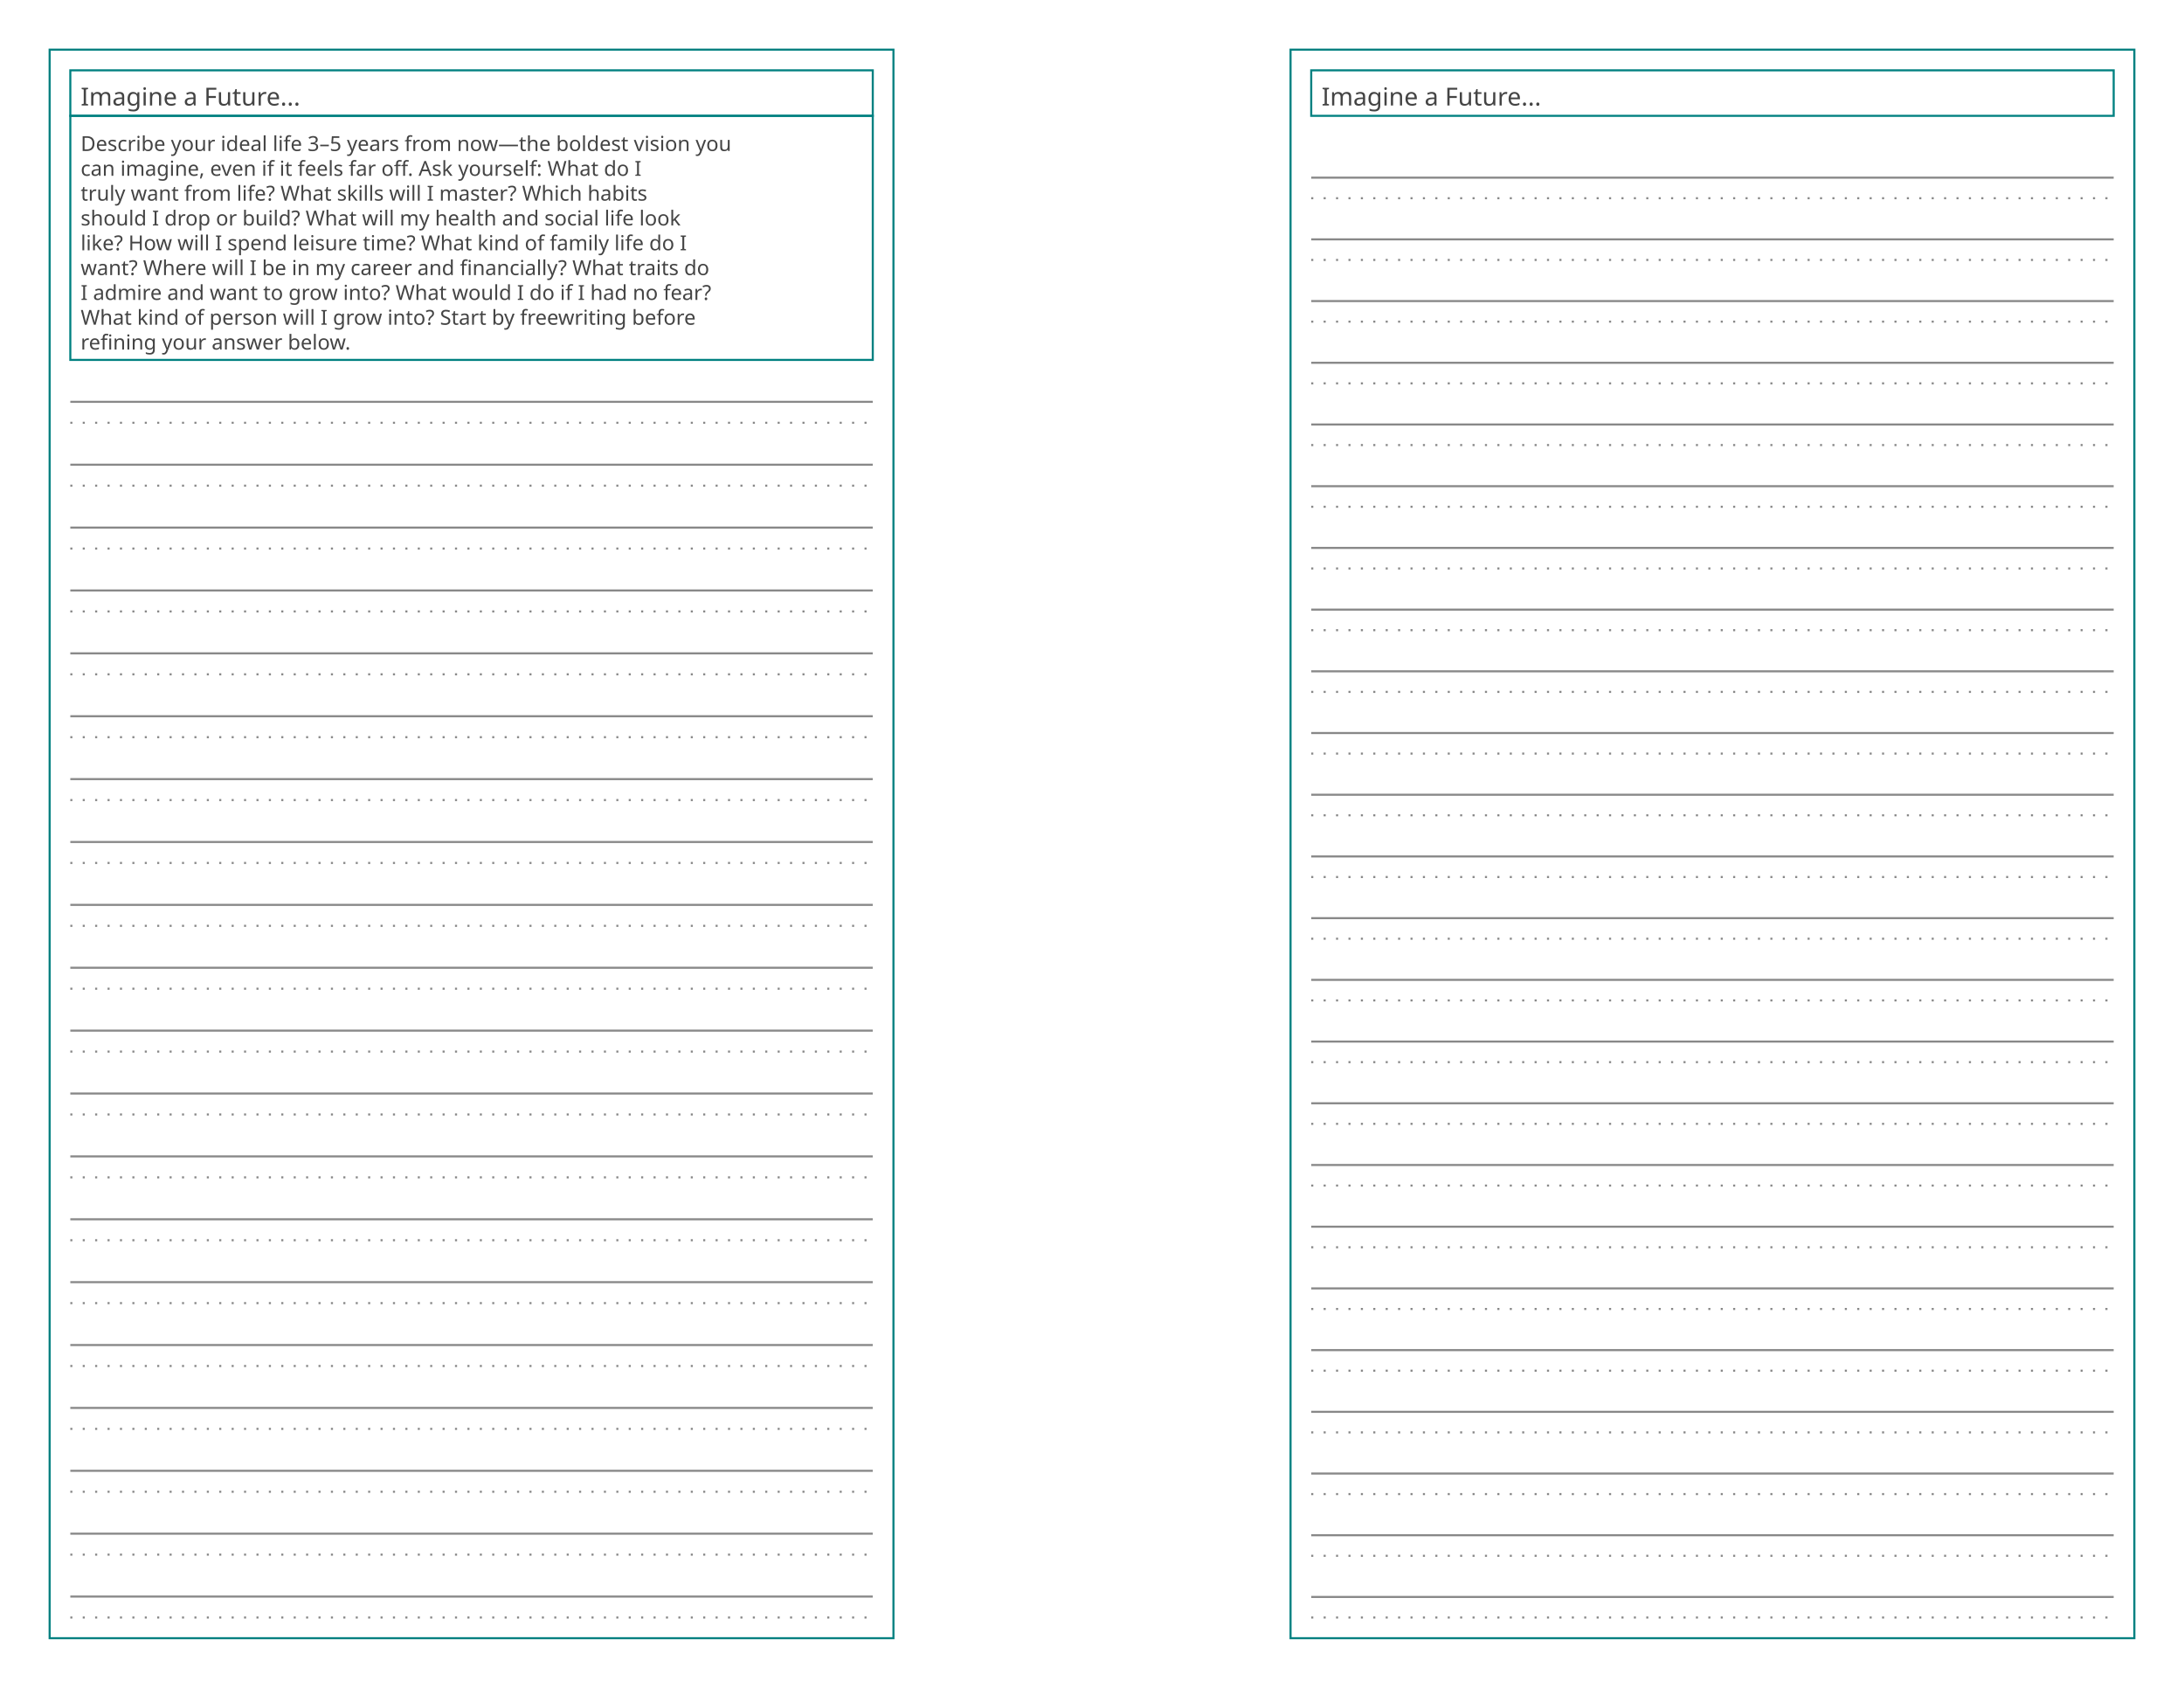
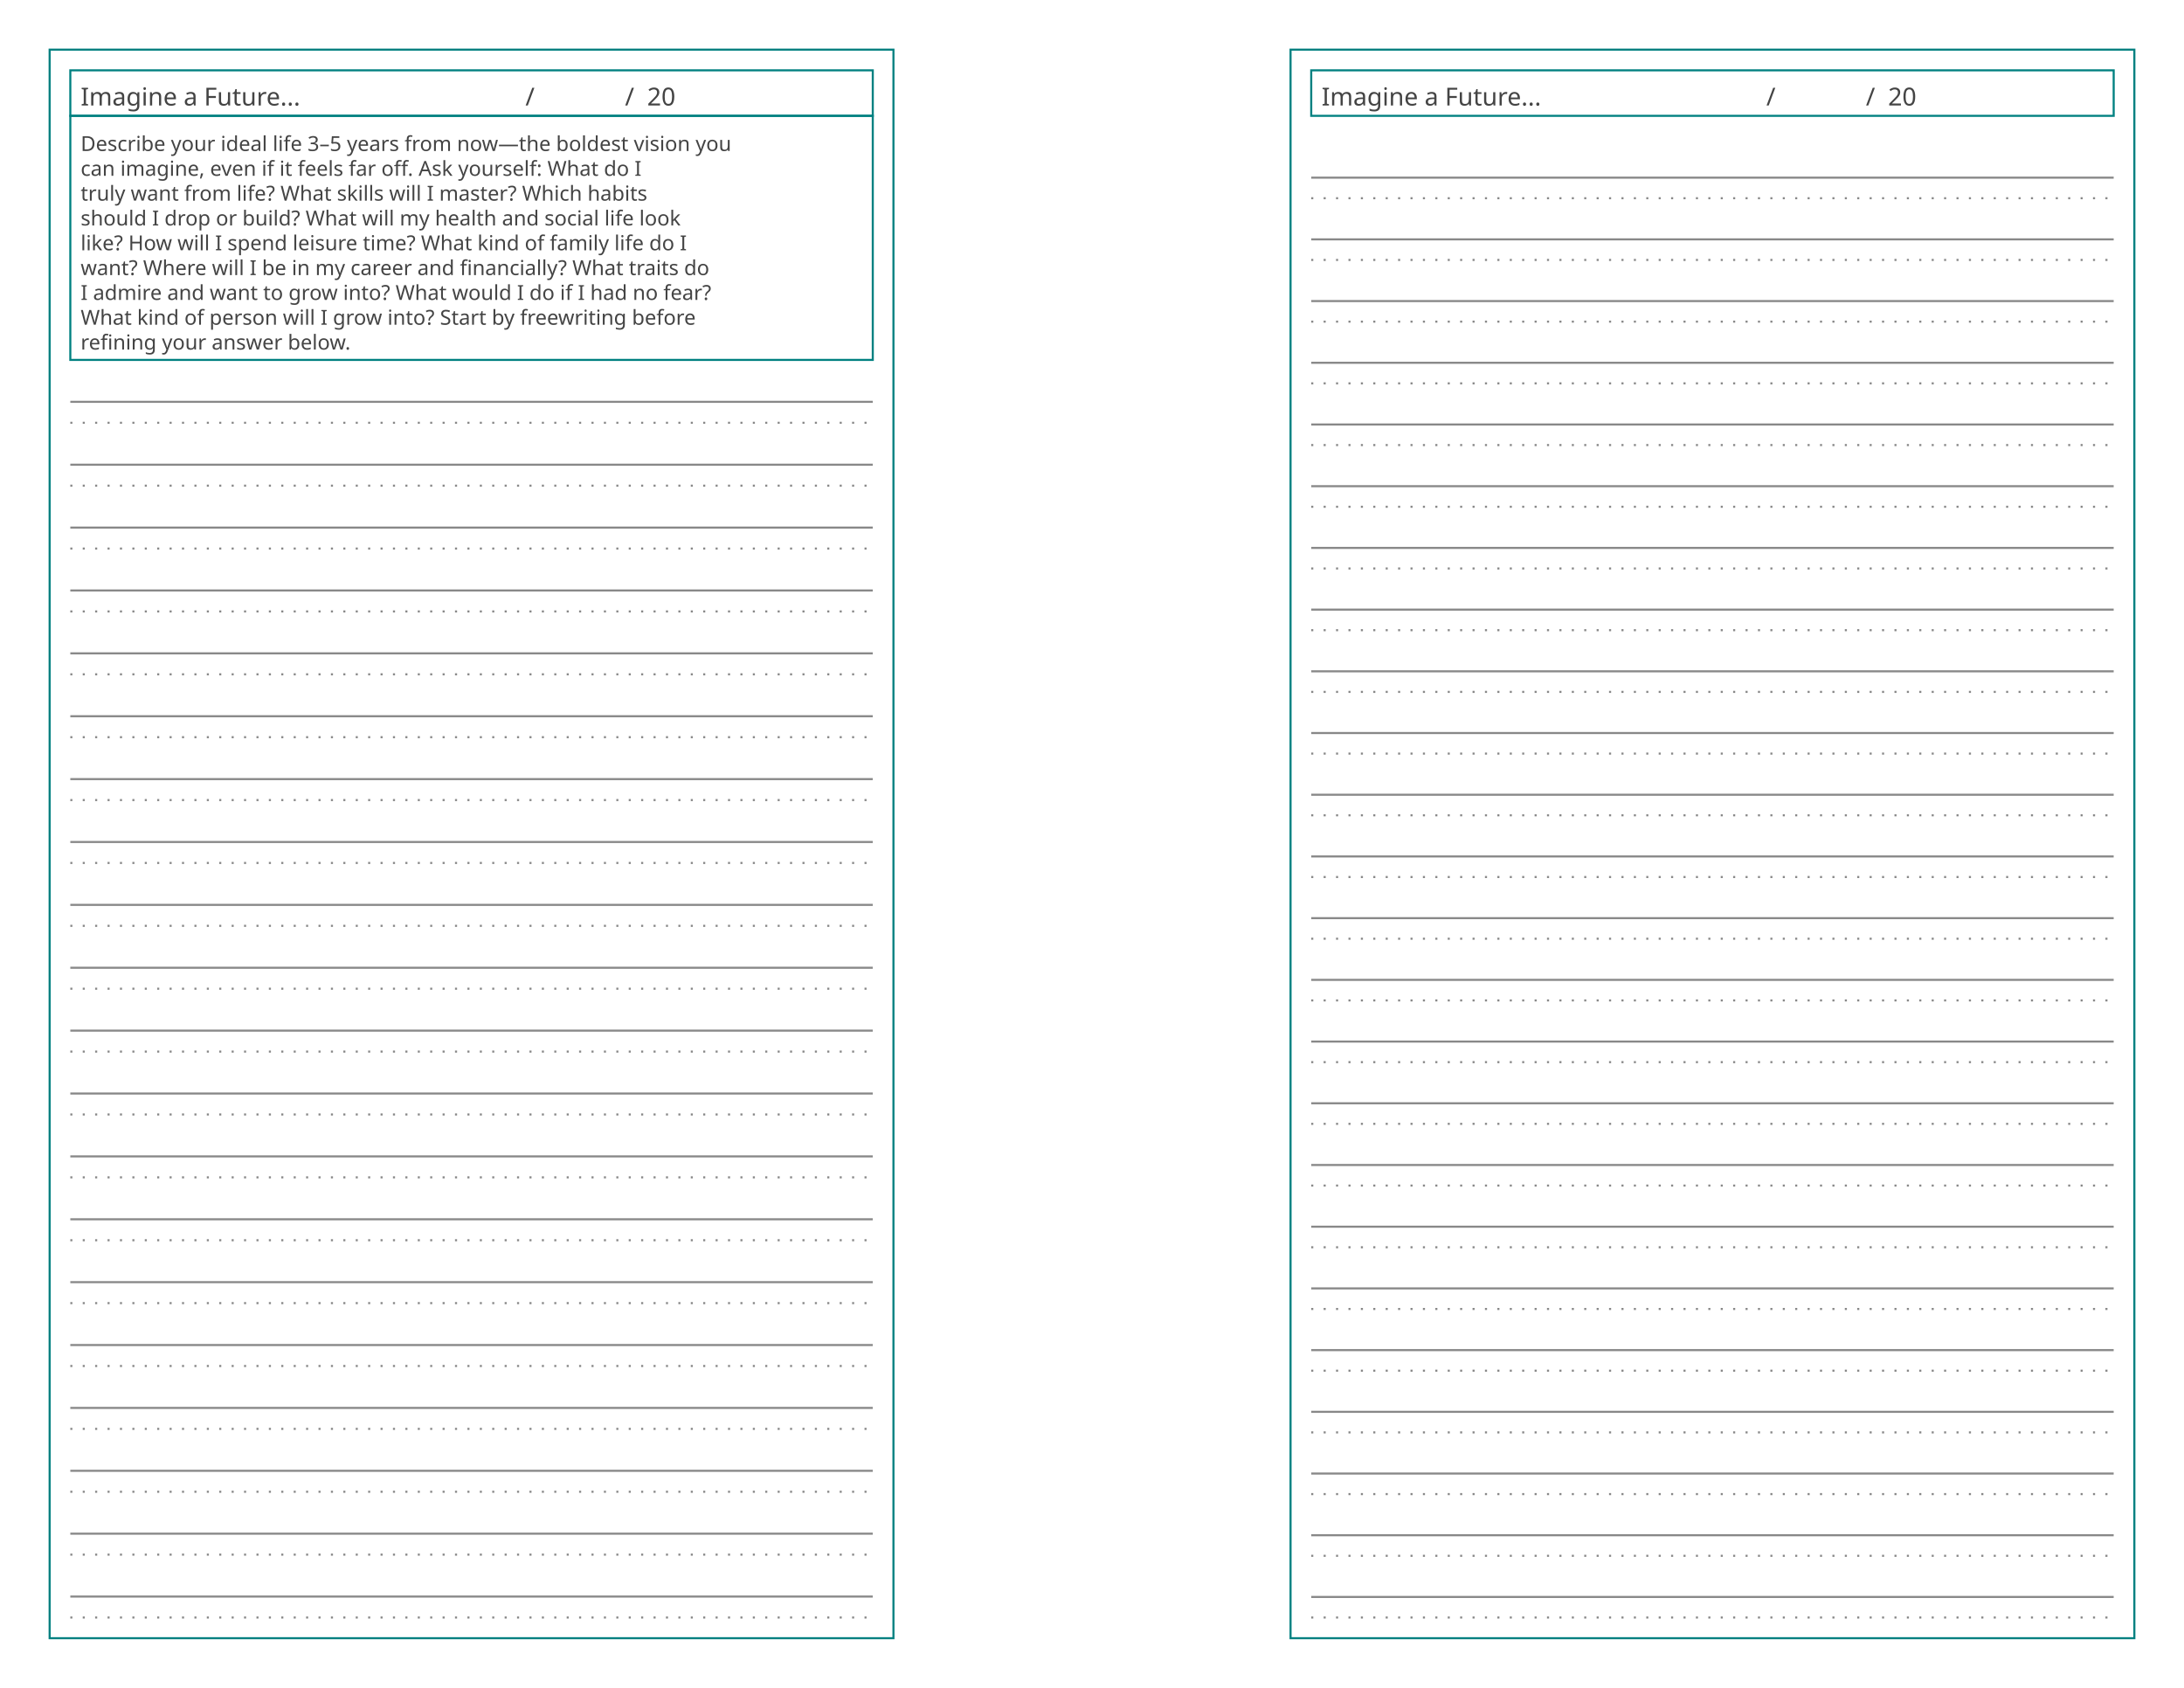
<svg xmlns="http://www.w3.org/2000/svg" baseProfile="tiny" height="8.5in" version="1.2" width="11in">
  <defs />
  <g transform="translate(24.0, 24.0)">
    <rect fill="none" height="768.0" stroke="#008080" width="408.0" x="0" y="0" />
    <g transform="translate(10, 10)">
      <rect fill="none" height="22" stroke="#008080" stroke-width="1" width="388.0" x="0" y="0" />
      <text alignment-baseline="text-after-edge" fill="#444444" font-family="Trebuchet MS" font-size="12" text-anchor="start" transform="translate(5,17)">Imagine a Future...</text>
+       <g transform="translate(215.04,0)">
+         <text alignment-baseline="text-after-edge" fill="#444444" font-family="Trebuchet MS" font-size="12" text-anchor="start" transform="translate(5,17)">              /              /  20          </text>
+       </g>
    </g>
    <g transform="translate(10, 32)">
      <g transform="translate(0,0)">
        <rect fill="none" height="118.0" stroke="#008080" stroke-width="1" width="388.0" x="0" y="0" />
        <text alignment-baseline="text-after-edge" fill="#444444" font-family="Ubuntu Mono" font-size="10" text-anchor="start" transform="translate(5,17.0)">Describe your ideal life 3–5 years from now—the boldest vision you</text>
        <text alignment-baseline="text-after-edge" fill="#444444" font-family="Ubuntu Mono" font-size="10" text-anchor="start" transform="translate(5,29.0)">can imagine, even if it feels far off. Ask yourself: What do I</text>
        <text alignment-baseline="text-after-edge" fill="#444444" font-family="Ubuntu Mono" font-size="10" text-anchor="start" transform="translate(5,41.0)">truly want from life? What skills will I master? Which habits</text>
        <text alignment-baseline="text-after-edge" fill="#444444" font-family="Ubuntu Mono" font-size="10" text-anchor="start" transform="translate(5,53.0)">should I drop or build? What will my health and social life look</text>
        <text alignment-baseline="text-after-edge" fill="#444444" font-family="Ubuntu Mono" font-size="10" text-anchor="start" transform="translate(5,65.0)">like? How will I spend leisure time? What kind of family life do I</text>
        <text alignment-baseline="text-after-edge" fill="#444444" font-family="Ubuntu Mono" font-size="10" text-anchor="start" transform="translate(5,77.0)">want? Where will I be in my career and financially? What traits do</text>
        <text alignment-baseline="text-after-edge" fill="#444444" font-family="Ubuntu Mono" font-size="10" text-anchor="start" transform="translate(5,89.0)">I admire and want to grow into? What would I do if I had no fear?</text>
        <text alignment-baseline="text-after-edge" fill="#444444" font-family="Ubuntu Mono" font-size="10" text-anchor="start" transform="translate(5,101.0)">What kind of person will I grow into? Start by freewriting before</text>
        <text alignment-baseline="text-after-edge" fill="#444444" font-family="Ubuntu Mono" font-size="10" text-anchor="start" transform="translate(5,113.0)">refining your answer below.</text>
      </g>
      <g transform="translate(0,118.0)">
        <g>
          <line stroke="#888888" stroke-dasharray="1,5" stroke-width="1" transform="translate(0,30.4)" x1="0" x2="388.0" y1="0" y2="0" />
          <line stroke="#888888" stroke-dasharray="1,5" stroke-width="1" transform="translate(0,60.8)" x1="0" x2="388.0" y1="0" y2="0" />
          <line stroke="#888888" stroke-dasharray="1,5" stroke-width="1" transform="translate(0,91.2)" x1="0" x2="388.0" y1="0" y2="0" />
          <line stroke="#888888" stroke-dasharray="1,5" stroke-width="1" transform="translate(0,121.6)" x1="0" x2="388.0" y1="0" y2="0" />
          <line stroke="#888888" stroke-dasharray="1,5" stroke-width="1" transform="translate(0,152.0)" x1="0" x2="388.0" y1="0" y2="0" />
          <line stroke="#888888" stroke-dasharray="1,5" stroke-width="1" transform="translate(0,182.4)" x1="0" x2="388.0" y1="0" y2="0" />
          <line stroke="#888888" stroke-dasharray="1,5" stroke-width="1" transform="translate(0,212.8)" x1="0" x2="388.0" y1="0" y2="0" />
          <line stroke="#888888" stroke-dasharray="1,5" stroke-width="1" transform="translate(0,243.2)" x1="0" x2="388.0" y1="0" y2="0" />
          <line stroke="#888888" stroke-dasharray="1,5" stroke-width="1" transform="translate(0,273.6)" x1="0" x2="388.0" y1="0" y2="0" />
          <line stroke="#888888" stroke-dasharray="1,5" stroke-width="1" transform="translate(0,304.0)" x1="0" x2="388.0" y1="0" y2="0" />
          <line stroke="#888888" stroke-dasharray="1,5" stroke-width="1" transform="translate(0,334.4)" x1="0" x2="388.0" y1="0" y2="0" />
          <line stroke="#888888" stroke-dasharray="1,5" stroke-width="1" transform="translate(0,364.8)" x1="0" x2="388.0" y1="0" y2="0" />
          <line stroke="#888888" stroke-dasharray="1,5" stroke-width="1" transform="translate(0,395.2)" x1="0" x2="388.0" y1="0" y2="0" />
          <line stroke="#888888" stroke-dasharray="1,5" stroke-width="1" transform="translate(0,425.6)" x1="0" x2="388.0" y1="0" y2="0" />
          <line stroke="#888888" stroke-dasharray="1,5" stroke-width="1" transform="translate(0,456)" x1="0" x2="388.0" y1="0" y2="0" />
          <line stroke="#888888" stroke-dasharray="1,5" stroke-width="1" transform="translate(0,486.4)" x1="0" x2="388.0" y1="0" y2="0" />
          <line stroke="#888888" stroke-dasharray="1,5" stroke-width="1" transform="translate(0,516.8)" x1="0" x2="388.0" y1="0" y2="0" />
          <line stroke="#888888" stroke-dasharray="1,5" stroke-width="1" transform="translate(0,547.2)" x1="0" x2="388.0" y1="0" y2="0" />
          <line stroke="#888888" stroke-dasharray="1,5" stroke-width="1" transform="translate(0,577.6)" x1="0" x2="388.0" y1="0" y2="0" />
          <line stroke="#888888" stroke-dasharray="1,5" stroke-width="1" transform="translate(0,608)" x1="0" x2="388.0" y1="0" y2="0" />
        </g>
        <g>
          <line stroke="#888888" stroke-dasharray="1,0" stroke-width="1" transform="translate(0,20.26667)" x1="0" x2="388.0" y1="0" y2="0" />
          <line stroke="#888888" stroke-dasharray="1,0" stroke-width="1" transform="translate(0,50.66667)" x1="0" x2="388.0" y1="0" y2="0" />
          <line stroke="#888888" stroke-dasharray="1,0" stroke-width="1" transform="translate(0,81.06667)" x1="0" x2="388.0" y1="0" y2="0" />
          <line stroke="#888888" stroke-dasharray="1,0" stroke-width="1" transform="translate(0,111.4667)" x1="0" x2="388.0" y1="0" y2="0" />
          <line stroke="#888888" stroke-dasharray="1,0" stroke-width="1" transform="translate(0,141.8667)" x1="0" x2="388.0" y1="0" y2="0" />
          <line stroke="#888888" stroke-dasharray="1,0" stroke-width="1" transform="translate(0,172.2667)" x1="0" x2="388.0" y1="0" y2="0" />
          <line stroke="#888888" stroke-dasharray="1,0" stroke-width="1" transform="translate(0,202.6667)" x1="0" x2="388.0" y1="0" y2="0" />
          <line stroke="#888888" stroke-dasharray="1,0" stroke-width="1" transform="translate(0,233.0667)" x1="0" x2="388.0" y1="0" y2="0" />
          <line stroke="#888888" stroke-dasharray="1,0" stroke-width="1" transform="translate(0,263.4667)" x1="0" x2="388.0" y1="0" y2="0" />
          <line stroke="#888888" stroke-dasharray="1,0" stroke-width="1" transform="translate(0,293.8667)" x1="0" x2="388.0" y1="0" y2="0" />
          <line stroke="#888888" stroke-dasharray="1,0" stroke-width="1" transform="translate(0,324.2667)" x1="0" x2="388.0" y1="0" y2="0" />
          <line stroke="#888888" stroke-dasharray="1,0" stroke-width="1" transform="translate(0,354.6667)" x1="0" x2="388.0" y1="0" y2="0" />
          <line stroke="#888888" stroke-dasharray="1,0" stroke-width="1" transform="translate(0,385.0667)" x1="0" x2="388.0" y1="0" y2="0" />
          <line stroke="#888888" stroke-dasharray="1,0" stroke-width="1" transform="translate(0,415.4667)" x1="0" x2="388.0" y1="0" y2="0" />
          <line stroke="#888888" stroke-dasharray="1,0" stroke-width="1" transform="translate(0,445.8667)" x1="0" x2="388.0" y1="0" y2="0" />
          <line stroke="#888888" stroke-dasharray="1,0" stroke-width="1" transform="translate(0,476.2667)" x1="0" x2="388.0" y1="0" y2="0" />
          <line stroke="#888888" stroke-dasharray="1,0" stroke-width="1" transform="translate(0,506.6667)" x1="0" x2="388.0" y1="0" y2="0" />
          <line stroke="#888888" stroke-dasharray="1,0" stroke-width="1" transform="translate(0,537.0667)" x1="0" x2="388.0" y1="0" y2="0" />
          <line stroke="#888888" stroke-dasharray="1,0" stroke-width="1" transform="translate(0,567.4667)" x1="0" x2="388.0" y1="0" y2="0" />
          <line stroke="#888888" stroke-dasharray="1,0" stroke-width="1" transform="translate(0,597.8667)" x1="0" x2="388.0" y1="0" y2="0" />
        </g>
      </g>
    </g>
  </g>
  <g transform="translate(624.0, 24.0)">
    <rect fill="none" height="768.0" stroke="#008080" width="408.0" x="0" y="0" />
    <g transform="translate(10, 10)">
      <rect fill="none" height="22" stroke="#008080" stroke-width="1" width="388.0" x="0" y="0" />
      <text alignment-baseline="text-after-edge" fill="#444444" font-family="Trebuchet MS" font-size="12" text-anchor="start" transform="translate(5,17)">Imagine a Future...</text>
+       <g transform="translate(215.04,0)">
+         <text alignment-baseline="text-after-edge" fill="#444444" font-family="Trebuchet MS" font-size="12" text-anchor="start" transform="translate(5,17)">              /              /  20          </text>
+       </g>
    </g>
    <g transform="translate(10, 42)">
      <g transform="translate(0,0)">
        <g>
          <line stroke="#888888" stroke-dasharray="1,5" stroke-width="1" transform="translate(0,29.83333)" x1="0" x2="388.0" y1="0" y2="0" />
          <line stroke="#888888" stroke-dasharray="1,5" stroke-width="1" transform="translate(0,59.66667)" x1="0" x2="388.0" y1="0" y2="0" />
          <line stroke="#888888" stroke-dasharray="1,5" stroke-width="1" transform="translate(0,89.5)" x1="0" x2="388.0" y1="0" y2="0" />
          <line stroke="#888888" stroke-dasharray="1,5" stroke-width="1" transform="translate(0,119.3333)" x1="0" x2="388.0" y1="0" y2="0" />
          <line stroke="#888888" stroke-dasharray="1,5" stroke-width="1" transform="translate(0,149.1667)" x1="0" x2="388.0" y1="0" y2="0" />
          <line stroke="#888888" stroke-dasharray="1,5" stroke-width="1" transform="translate(0,179.0)" x1="0" x2="388.0" y1="0" y2="0" />
          <line stroke="#888888" stroke-dasharray="1,5" stroke-width="1" transform="translate(0,208.8333)" x1="0" x2="388.0" y1="0" y2="0" />
          <line stroke="#888888" stroke-dasharray="1,5" stroke-width="1" transform="translate(0,238.6667)" x1="0" x2="388.0" y1="0" y2="0" />
          <line stroke="#888888" stroke-dasharray="1,5" stroke-width="1" transform="translate(0,268.5)" x1="0" x2="388.0" y1="0" y2="0" />
          <line stroke="#888888" stroke-dasharray="1,5" stroke-width="1" transform="translate(0,298.3333)" x1="0" x2="388.0" y1="0" y2="0" />
          <line stroke="#888888" stroke-dasharray="1,5" stroke-width="1" transform="translate(0,328.1667)" x1="0" x2="388.0" y1="0" y2="0" />
          <line stroke="#888888" stroke-dasharray="1,5" stroke-width="1" transform="translate(0,358)" x1="0" x2="388.0" y1="0" y2="0" />
          <line stroke="#888888" stroke-dasharray="1,5" stroke-width="1" transform="translate(0,387.8333)" x1="0" x2="388.0" y1="0" y2="0" />
          <line stroke="#888888" stroke-dasharray="1,5" stroke-width="1" transform="translate(0,417.6667)" x1="0" x2="388.0" y1="0" y2="0" />
          <line stroke="#888888" stroke-dasharray="1,5" stroke-width="1" transform="translate(0,447.5)" x1="0" x2="388.0" y1="0" y2="0" />
          <line stroke="#888888" stroke-dasharray="1,5" stroke-width="1" transform="translate(0,477.3333)" x1="0" x2="388.0" y1="0" y2="0" />
          <line stroke="#888888" stroke-dasharray="1,5" stroke-width="1" transform="translate(0,507.1667)" x1="0" x2="388.0" y1="0" y2="0" />
          <line stroke="#888888" stroke-dasharray="1,5" stroke-width="1" transform="translate(0,537)" x1="0" x2="388.0" y1="0" y2="0" />
          <line stroke="#888888" stroke-dasharray="1,5" stroke-width="1" transform="translate(0,566.8333)" x1="0" x2="388.0" y1="0" y2="0" />
          <line stroke="#888888" stroke-dasharray="1,5" stroke-width="1" transform="translate(0,596.6667)" x1="0" x2="388.0" y1="0" y2="0" />
          <line stroke="#888888" stroke-dasharray="1,5" stroke-width="1" transform="translate(0,626.5)" x1="0" x2="388.0" y1="0" y2="0" />
          <line stroke="#888888" stroke-dasharray="1,5" stroke-width="1" transform="translate(0,656.3333)" x1="0" x2="388.0" y1="0" y2="0" />
          <line stroke="#888888" stroke-dasharray="1,5" stroke-width="1" transform="translate(0,686.1667)" x1="0" x2="388.0" y1="0" y2="0" />
          <line stroke="#888888" stroke-dasharray="1,5" stroke-width="1" transform="translate(0,716)" x1="0" x2="388.0" y1="0" y2="0" />
        </g>
        <g>
          <line stroke="#888888" stroke-dasharray="1,0" stroke-width="1" transform="translate(0,19.88889)" x1="0" x2="388.0" y1="0" y2="0" />
          <line stroke="#888888" stroke-dasharray="1,0" stroke-width="1" transform="translate(0,49.72222)" x1="0" x2="388.0" y1="0" y2="0" />
          <line stroke="#888888" stroke-dasharray="1,0" stroke-width="1" transform="translate(0,79.55556)" x1="0" x2="388.0" y1="0" y2="0" />
          <line stroke="#888888" stroke-dasharray="1,0" stroke-width="1" transform="translate(0,109.3889)" x1="0" x2="388.0" y1="0" y2="0" />
          <line stroke="#888888" stroke-dasharray="1,0" stroke-width="1" transform="translate(0,139.2222)" x1="0" x2="388.0" y1="0" y2="0" />
          <line stroke="#888888" stroke-dasharray="1,0" stroke-width="1" transform="translate(0,169.0556)" x1="0" x2="388.0" y1="0" y2="0" />
          <line stroke="#888888" stroke-dasharray="1,0" stroke-width="1" transform="translate(0,198.8889)" x1="0" x2="388.0" y1="0" y2="0" />
          <line stroke="#888888" stroke-dasharray="1,0" stroke-width="1" transform="translate(0,228.7222)" x1="0" x2="388.0" y1="0" y2="0" />
          <line stroke="#888888" stroke-dasharray="1,0" stroke-width="1" transform="translate(0,258.5556)" x1="0" x2="388.0" y1="0" y2="0" />
          <line stroke="#888888" stroke-dasharray="1,0" stroke-width="1" transform="translate(0,288.3889)" x1="0" x2="388.0" y1="0" y2="0" />
          <line stroke="#888888" stroke-dasharray="1,0" stroke-width="1" transform="translate(0,318.2222)" x1="0" x2="388.0" y1="0" y2="0" />
          <line stroke="#888888" stroke-dasharray="1,0" stroke-width="1" transform="translate(0,348.0556)" x1="0" x2="388.0" y1="0" y2="0" />
          <line stroke="#888888" stroke-dasharray="1,0" stroke-width="1" transform="translate(0,377.8889)" x1="0" x2="388.0" y1="0" y2="0" />
          <line stroke="#888888" stroke-dasharray="1,0" stroke-width="1" transform="translate(0,407.7222)" x1="0" x2="388.0" y1="0" y2="0" />
          <line stroke="#888888" stroke-dasharray="1,0" stroke-width="1" transform="translate(0,437.5556)" x1="0" x2="388.0" y1="0" y2="0" />
          <line stroke="#888888" stroke-dasharray="1,0" stroke-width="1" transform="translate(0,467.3889)" x1="0" x2="388.0" y1="0" y2="0" />
          <line stroke="#888888" stroke-dasharray="1,0" stroke-width="1" transform="translate(0,497.2222)" x1="0" x2="388.0" y1="0" y2="0" />
          <line stroke="#888888" stroke-dasharray="1,0" stroke-width="1" transform="translate(0,527.0556)" x1="0" x2="388.0" y1="0" y2="0" />
          <line stroke="#888888" stroke-dasharray="1,0" stroke-width="1" transform="translate(0,556.8889)" x1="0" x2="388.0" y1="0" y2="0" />
          <line stroke="#888888" stroke-dasharray="1,0" stroke-width="1" transform="translate(0,586.7222)" x1="0" x2="388.0" y1="0" y2="0" />
          <line stroke="#888888" stroke-dasharray="1,0" stroke-width="1" transform="translate(0,616.5556)" x1="0" x2="388.0" y1="0" y2="0" />
          <line stroke="#888888" stroke-dasharray="1,0" stroke-width="1" transform="translate(0,646.3889)" x1="0" x2="388.0" y1="0" y2="0" />
          <line stroke="#888888" stroke-dasharray="1,0" stroke-width="1" transform="translate(0,676.2222)" x1="0" x2="388.0" y1="0" y2="0" />
          <line stroke="#888888" stroke-dasharray="1,0" stroke-width="1" transform="translate(0,706.0556)" x1="0" x2="388.0" y1="0" y2="0" />
        </g>
      </g>
    </g>
  </g>
</svg>
